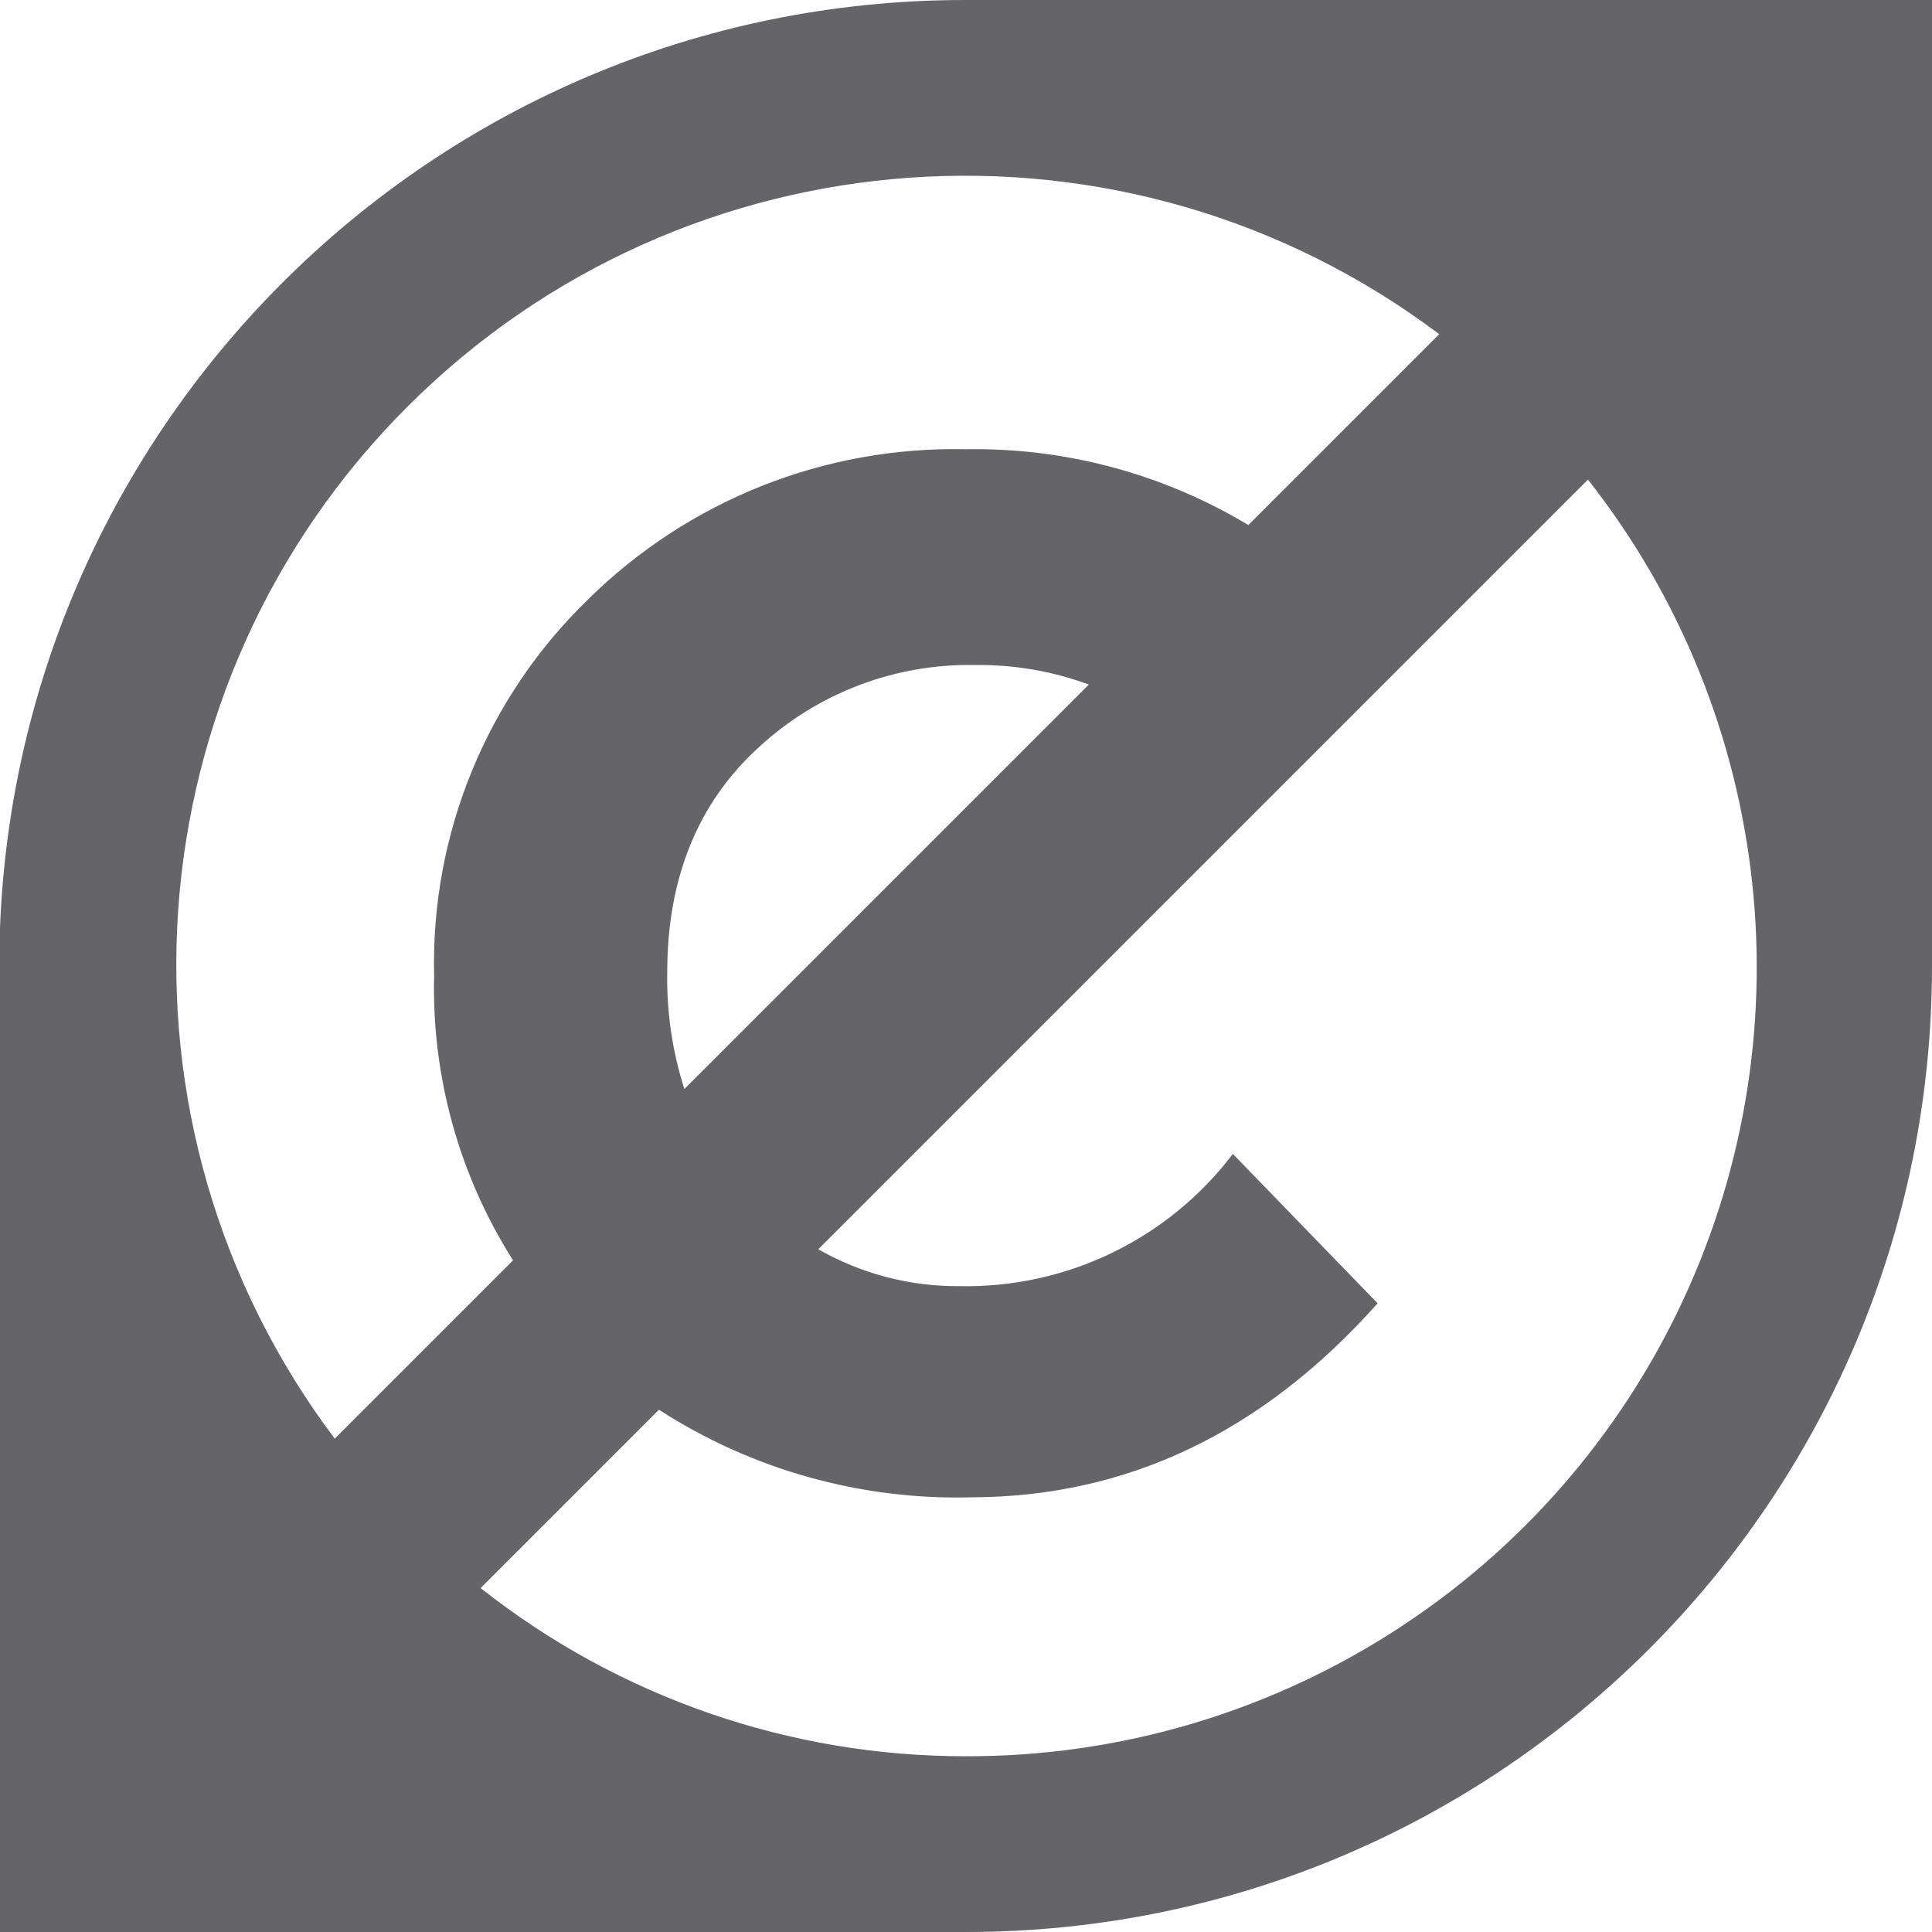
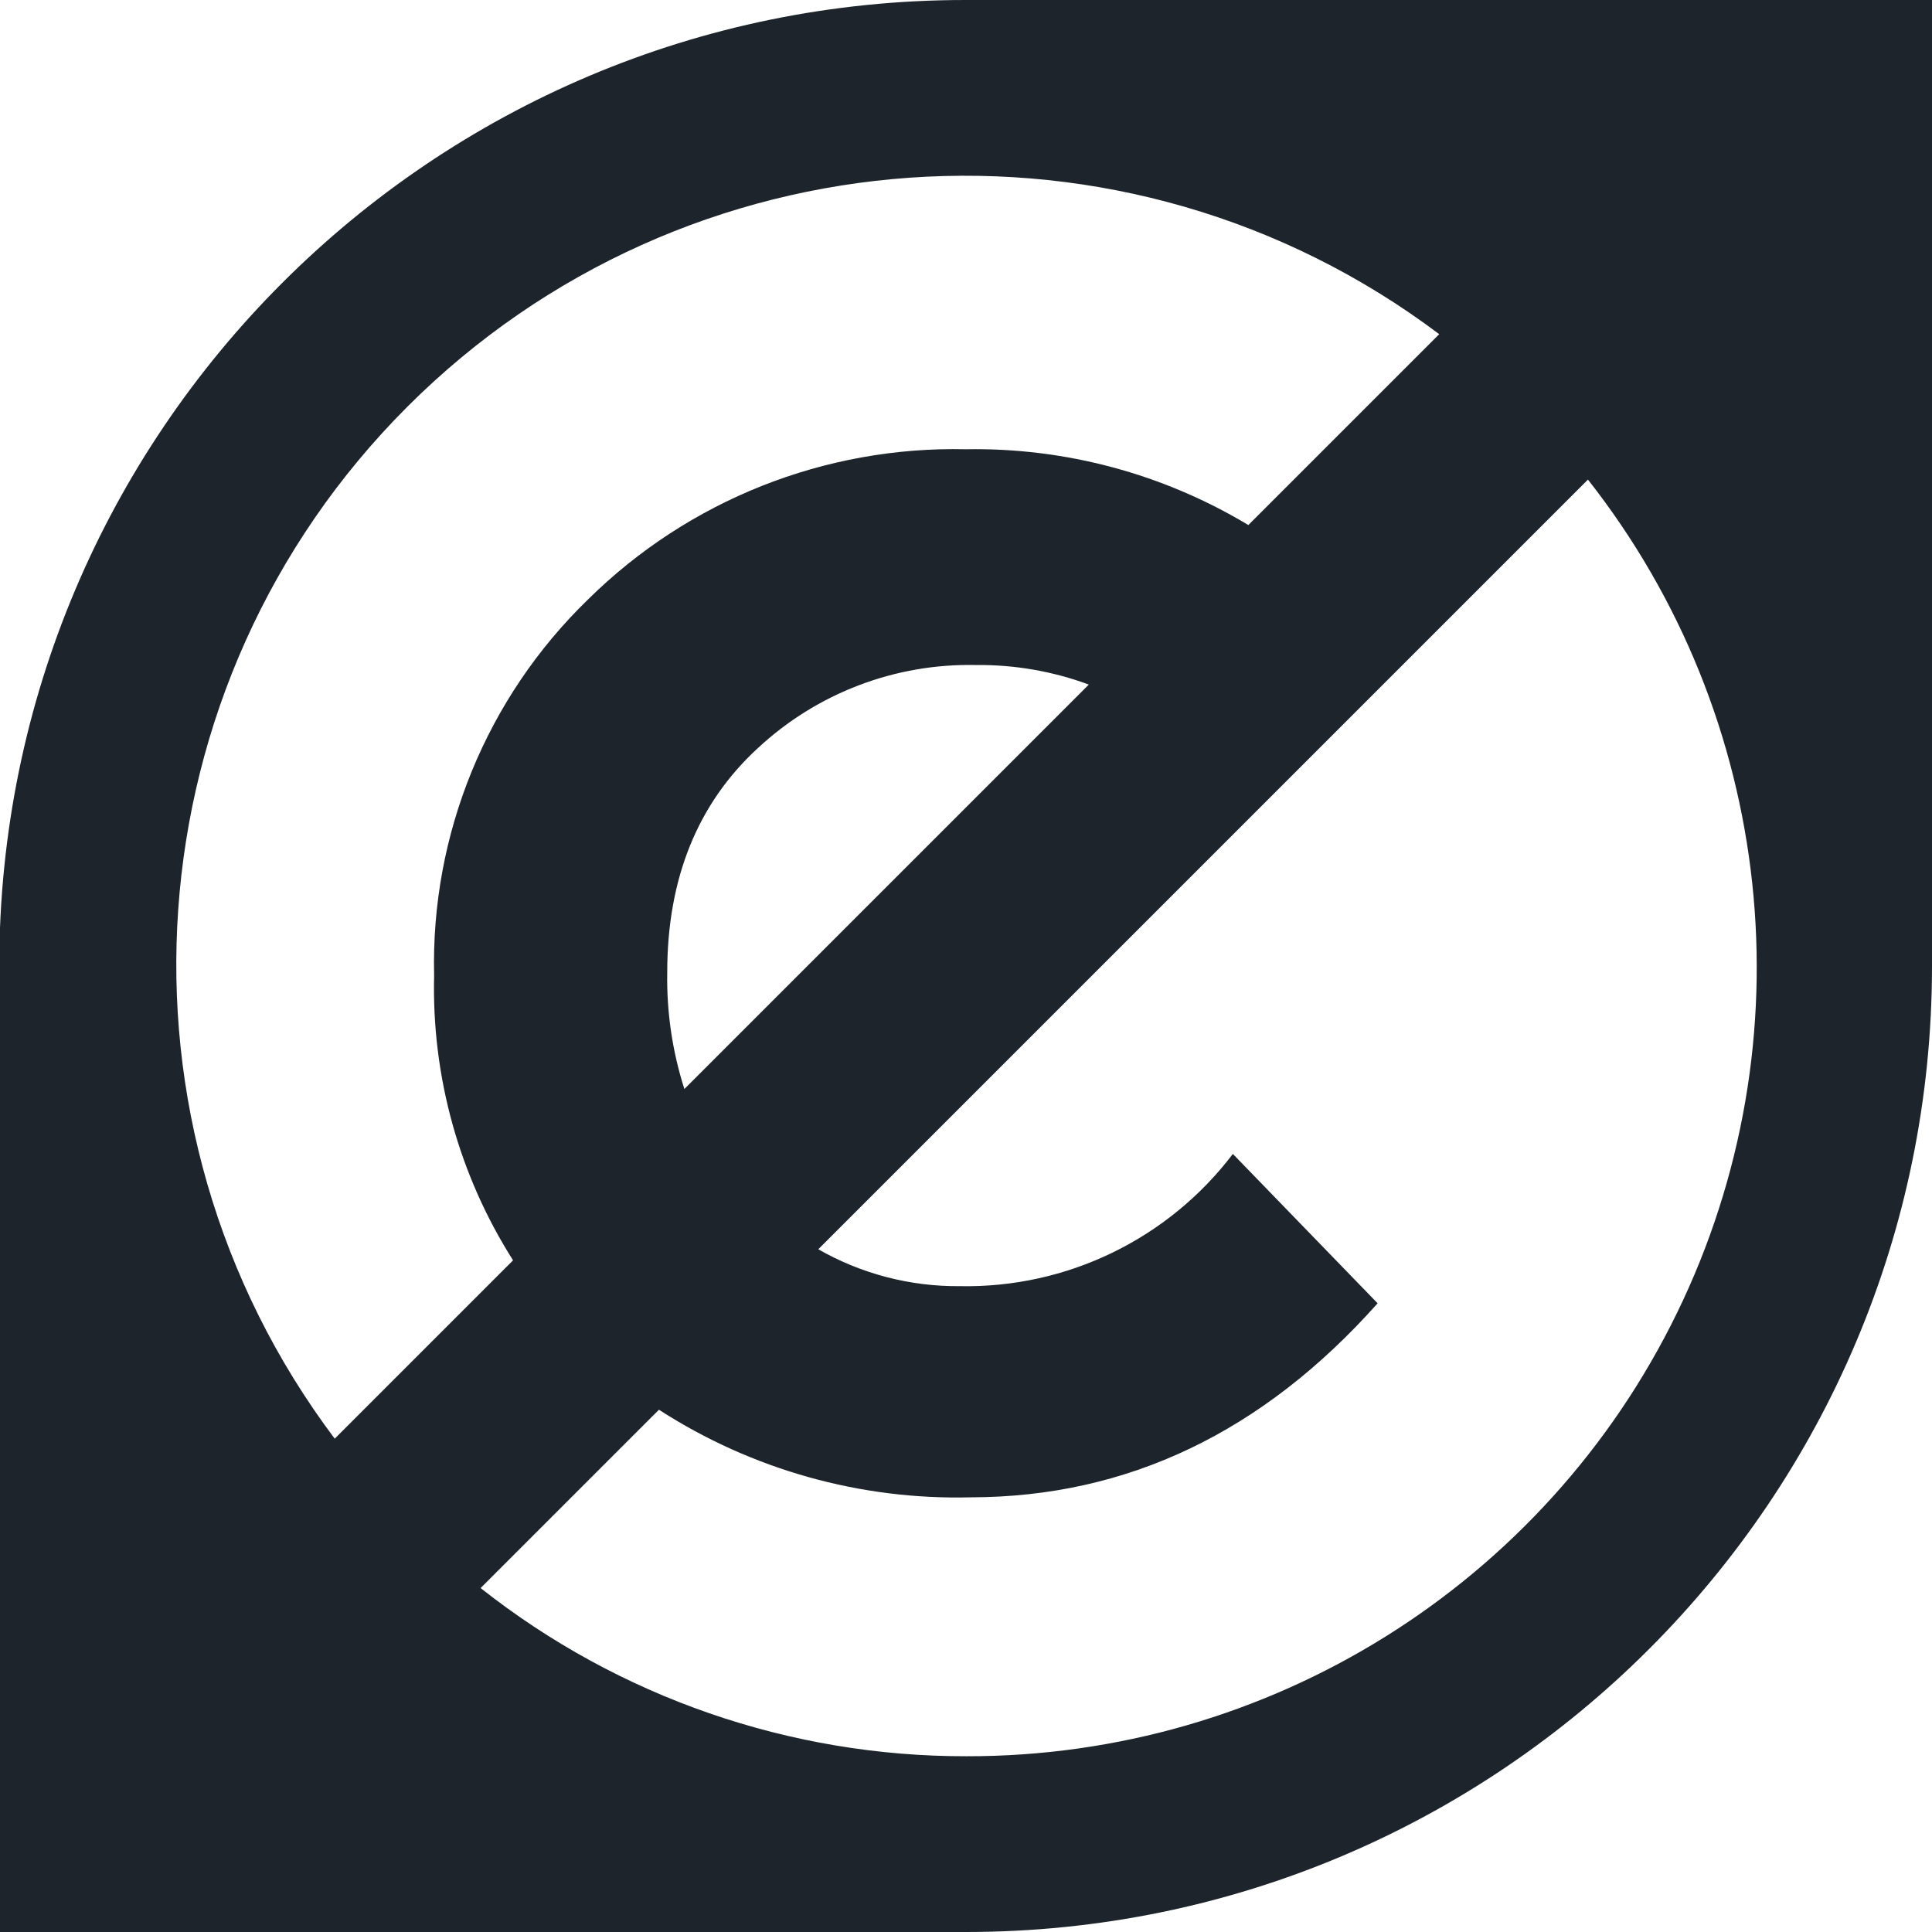
<svg xmlns="http://www.w3.org/2000/svg" id="FINAL" viewBox="0 0 104.76 104.76">
  <defs>
-     <style>.cls-1{fill:#646469;}</style>
+     <style>.cls-1{fill:#1D242b;}</style>
  </defs>
  <path class="cls-1" d="M1321.8,1606.1v52.38a52.38,52.38,0,0,1-52.38,52.38H1217v-52.38a52.38,52.38,0,0,1,52.38-52.38h52.38ZM1240.58,1659a27.47,27.47,0,0,1,8.35-20.4,28.25,28.25,0,0,1,20.49-8.14,28.75,28.75,0,0,1,15.31,4.11l10.35-10.35a42.77,42.77,0,0,0-59.89,59.89l9.67-9.67A27.52,27.52,0,0,1,1240.58,1659Zm62.56-26.89-41.73,41.73a15.19,15.19,0,0,0,7.68,2,18.14,18.14,0,0,0,14.8-7.17l7.85,8.1q-9.35,10.5-22.05,10.52a29.77,29.77,0,0,1-16.92-4.75l-9.67,9.67a42.37,42.37,0,0,0,26.34,9.12A42.78,42.78,0,0,0,1303.14,1632.1Zm-49.92,26.72a19.59,19.59,0,0,0,.93,6.32l21.93-21.93a17.11,17.11,0,0,0-6.11-1.06,16.82,16.82,0,0,0-11.83,4.5C1254.87,1649.66,1253.22,1653.73,1253.22,1658.82Z" transform="translate(-1217.04 -1606.1)" />
</svg>
